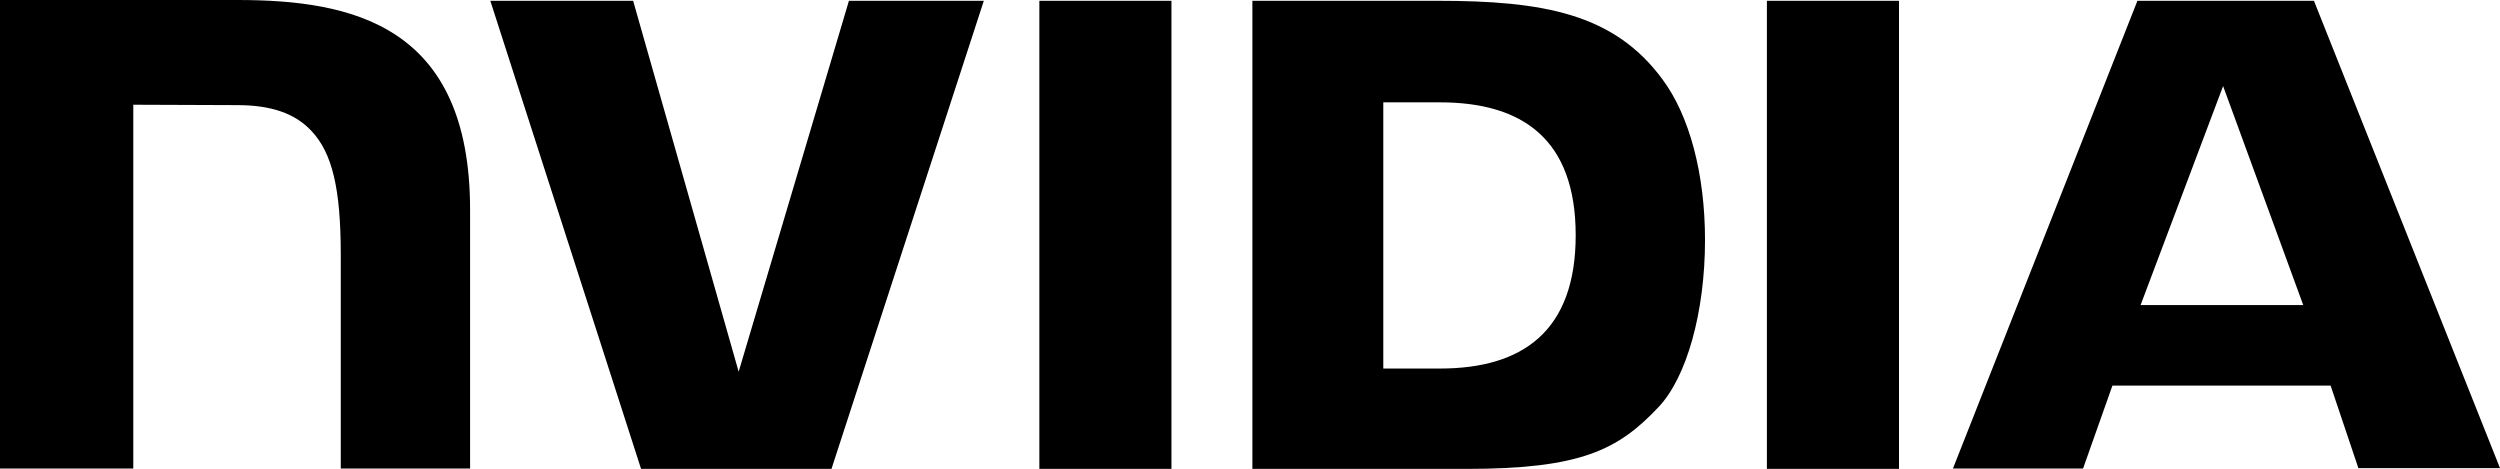
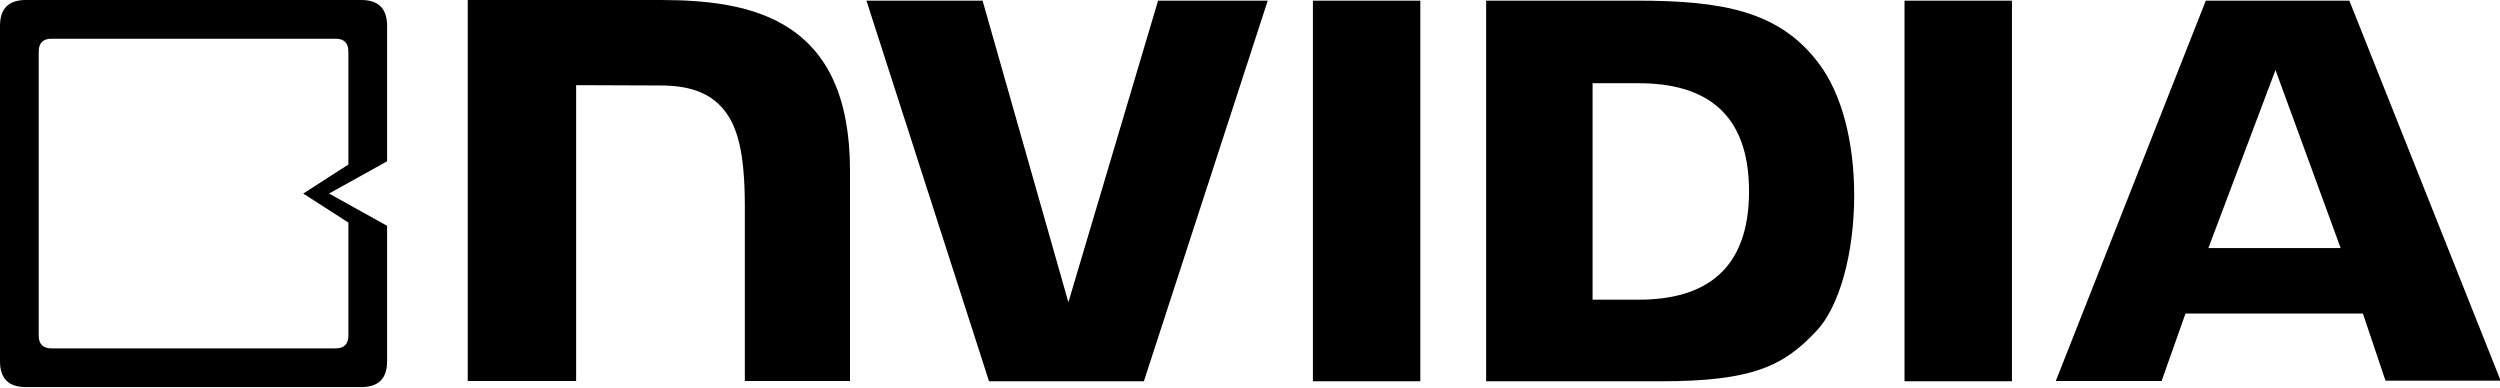
- <svg xmlns="http://www.w3.org/2000/svg" viewBox="316.2 33.8 630.2 118.2">
-   <path d="M578.2 34v118h33.3V34h-33.3zm-262-.2v118.1h33.6V60.2l26.2.1c8.6 0 14.6 2.1 18.7 6.5 5.3 5.6 7.4 14.7 7.4 31.2v53.9h32.6V86.7c0-46.6-29.7-52.9-58.7-52.9h-59.8zm315.7.2v118h54c28.8 0 38.2-4.8 48.3-15.5 7.2-7.5 11.8-24.1 11.8-42.2 0-16.6-3.9-31.4-10.8-40.6C723 37.2 705.2 34 678.6 34h-46.7zm33 25.6h14.3c20.8 0 34.2 9.3 34.2 33.5s-13.4 33.6-34.2 33.6h-14.3V59.6zM530.2 34l-27.8 93.5L475.8 34h-36l38 118h48l38.4-118h-34zm231.4 118h33.3V34h-33.3v118zM855 34l-46.5 117.9h32.8l7.4-20.9h55l7 20.8h35.7L899.5 34H855zm21.6 21.5l20.2 55.2h-41l20.8-55.2z" />
+ <svg xmlns="http://www.w3.org/2000/svg" viewBox="0 0 775 120">
+   <path fill-rule="evenodd" d="     M 8 0 L 112 0 Q 120 0 120 8 L 120 50 Q 102 60 102 60 Q 102 60 120 70 L 120 112 Q 120 120 112 120 L 8 120 Q 0 120 0 112 L 0 8 Q 0 0 8 0 Z     M 16 12 L 104 12 Q 108 12 108 16 L 108 51 Q 94 60 94 60 Q 94 60 108 69 L 108 104 Q 108 108 104 108 L 16 108 Q 12 108 12 104 L 12 16 Q 12 12 16 12 Z   " />
+   <g transform="translate(-171.2,-33.8)">
+     <path d="M578.2 34v118h33.3V34h-33.3zm-262-.2v118.1h33.6V60.2l26.2.1c8.6 0 14.6 2.1 18.7 6.5 5.3 5.6 7.4 14.7 7.4 31.2v53.9h32.6V86.7c0-46.6-29.7-52.9-58.7-52.9h-59.8zm315.7.2v118h54c28.8 0 38.2-4.8 48.3-15.5 7.2-7.5 11.8-24.1 11.8-42.2 0-16.6-3.9-31.4-10.8-40.6C723 37.2 705.2 34 678.6 34h-46.7zm33 25.6h14.3c20.8 0 34.2 9.3 34.2 33.5s-13.4 33.6-34.2 33.6h-14.3V59.6zM530.2 34l-27.8 93.5L475.8 34h-36l38 118h48l38.4-118h-34zm231.4 118h33.3V34h-33.3v118zM855 34l-46.5 117.9h32.8l7.4-20.9h55l7 20.8h35.7L899.5 34H855zm21.6 21.5l20.2 55.2h-41l20.8-55.2z" />
+   </g>
</svg>
